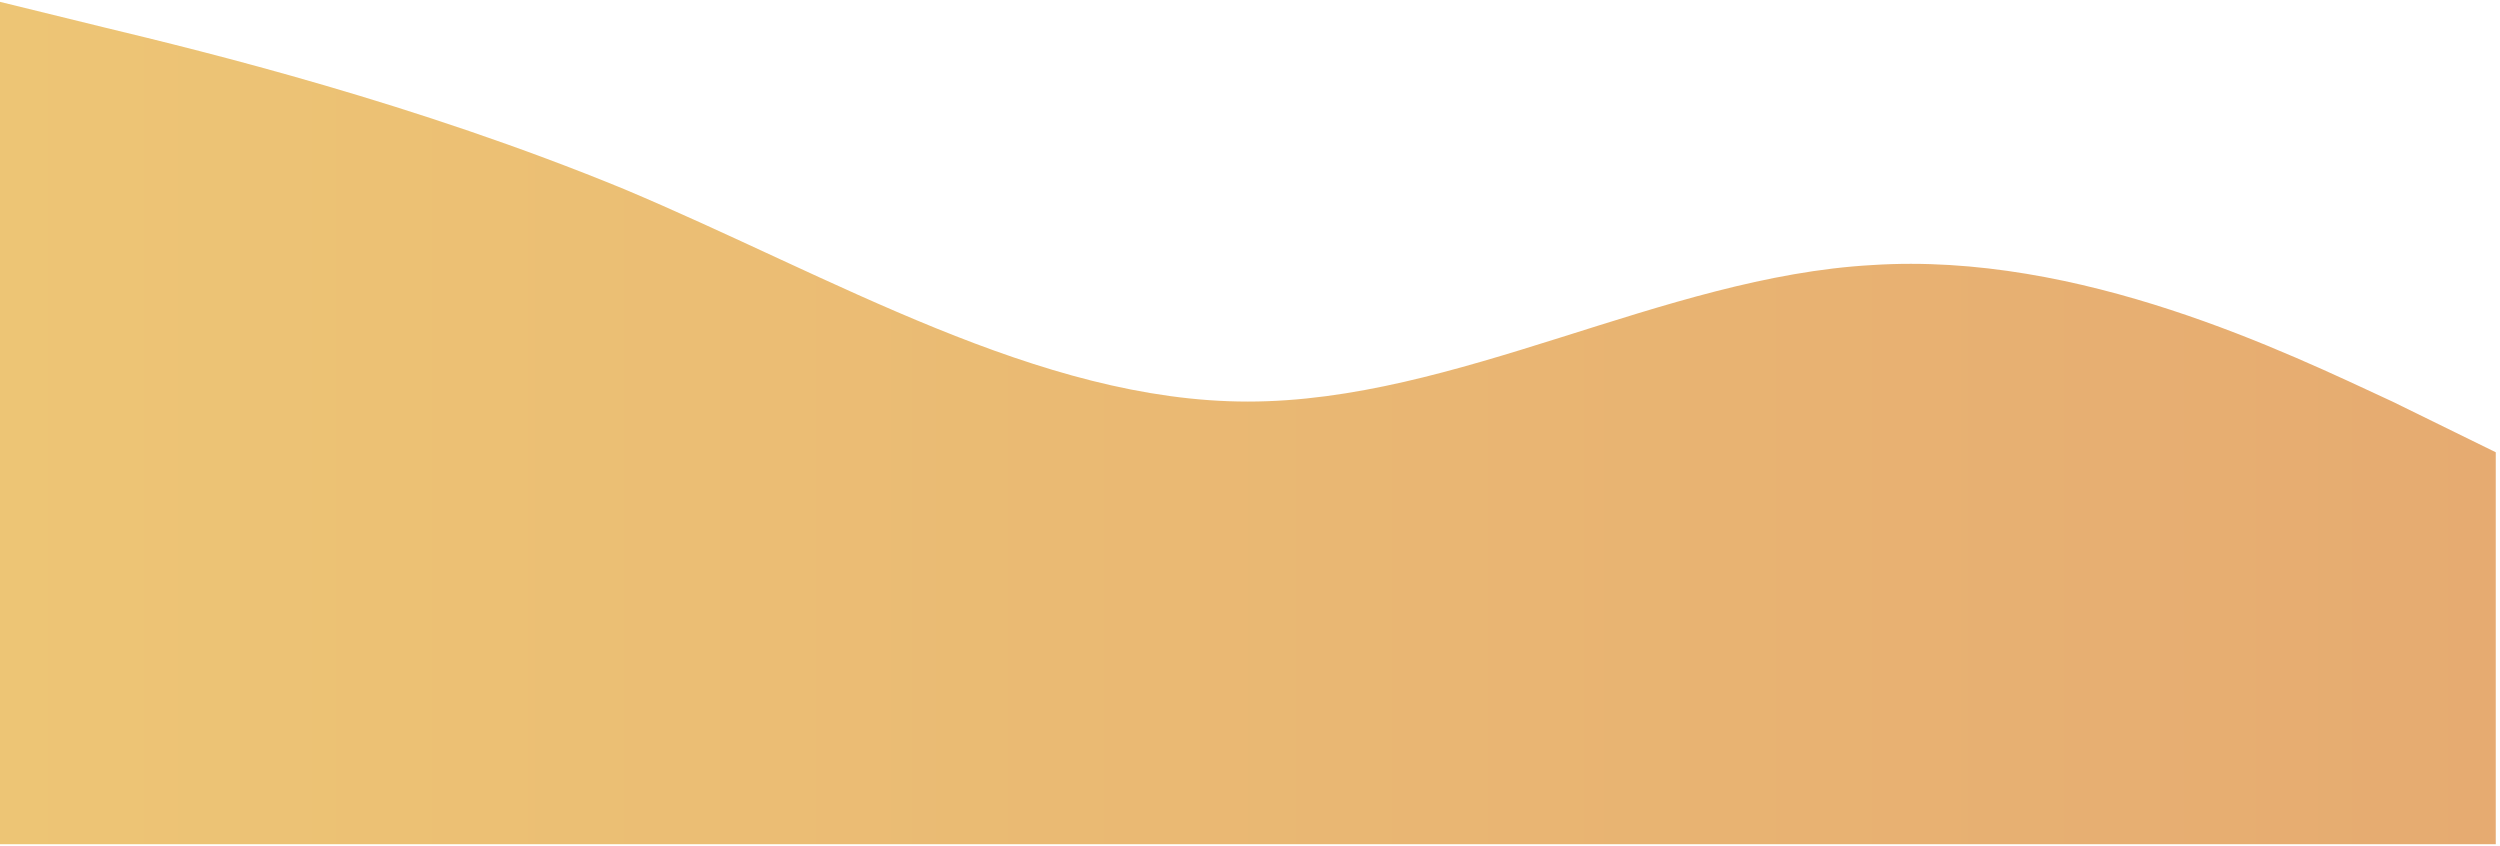
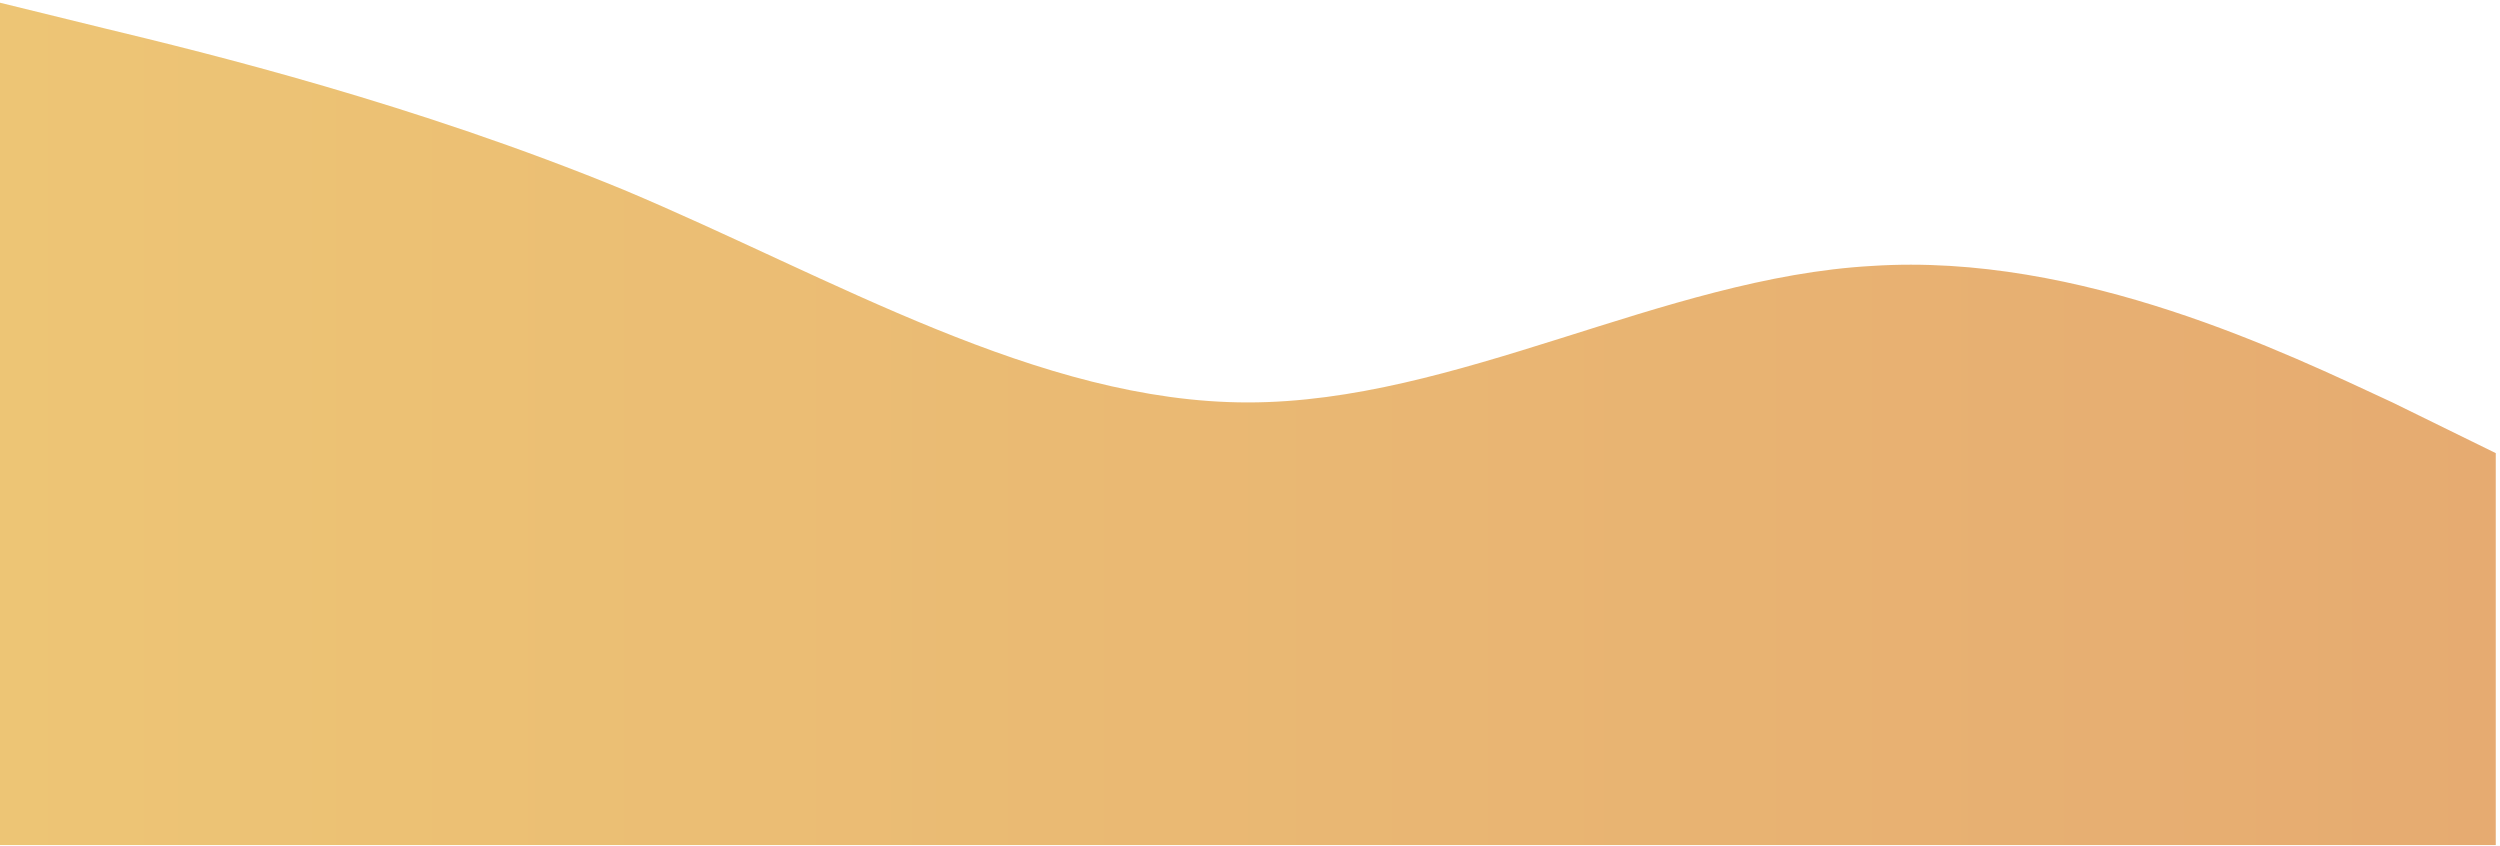
- <svg xmlns="http://www.w3.org/2000/svg" width="529" height="179" viewBox="0 0 529 179" fill="none">
-   <path fill-rule="evenodd" clip-rule="evenodd" d="M0 0.393L21.867 5.756C44.146 11.12 87.88 21.847 132.026 40C176.172 58.566 219.906 84.972 264.052 84.972C308.198 84.972 351.932 58.566 396.078 56.091C440.224 53.203 483.958 74.657 506.237 84.972L528.104 95.699V178.628H506.237C483.958 178.628 440.224 178.628 396.078 178.628C351.932 178.628 308.198 178.628 264.052 178.628C219.906 178.628 176.172 178.628 132.026 178.628C87.88 178.628 44.146 178.628 21.867 178.628H0V0.393Z" fill="url(#paint0_linear_2629:5542)" />
+ <svg xmlns="http://www.w3.org/2000/svg" width="529" height="179" fill="none">
+   <path fill-rule="evenodd" clip-rule="evenodd" d="M0 .575 21.867 5.94c22.28 5.363 66.013 16.09 110.159 34.244 44.146 18.566 87.88 44.971 132.026 44.971 44.146 0 87.88-26.405 132.026-28.88 44.146-2.888 87.88 18.566 110.159 28.88l21.867 10.727v82.929H0V.575Z" fill="url(#a)" />
  <defs>
-     <linearGradient id="paint0_linear_2629:5542" x1="0" y1="178.628" x2="528.104" y2="178.628" gradientUnits="userSpaceOnUse">
+     <linearGradient id="a" x1="0" y1="178.81" x2="528.104" y2="178.81" gradientUnits="userSpaceOnUse">
      <stop stop-color="#EDC575" />
      <stop offset="1" stop-color="#E6AB71" />
    </linearGradient>
  </defs>
</svg>
